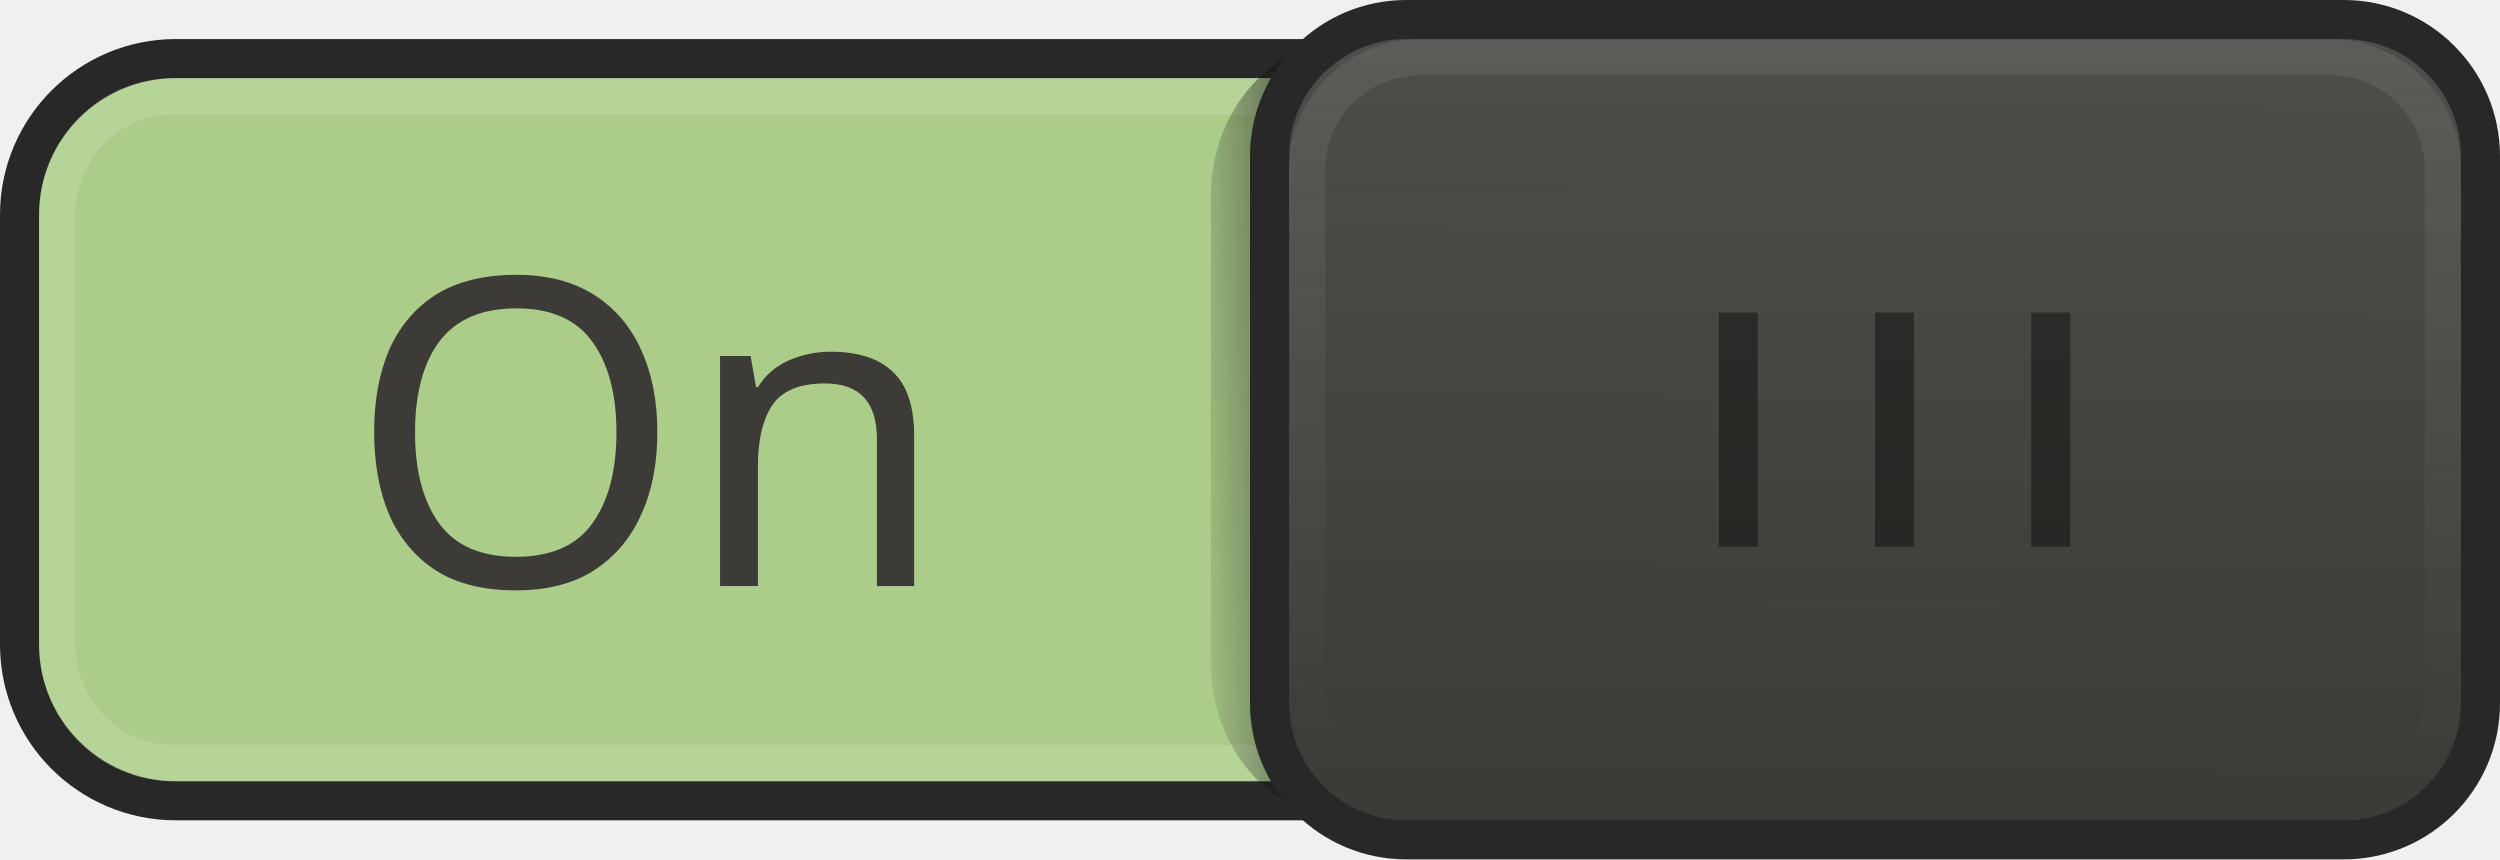
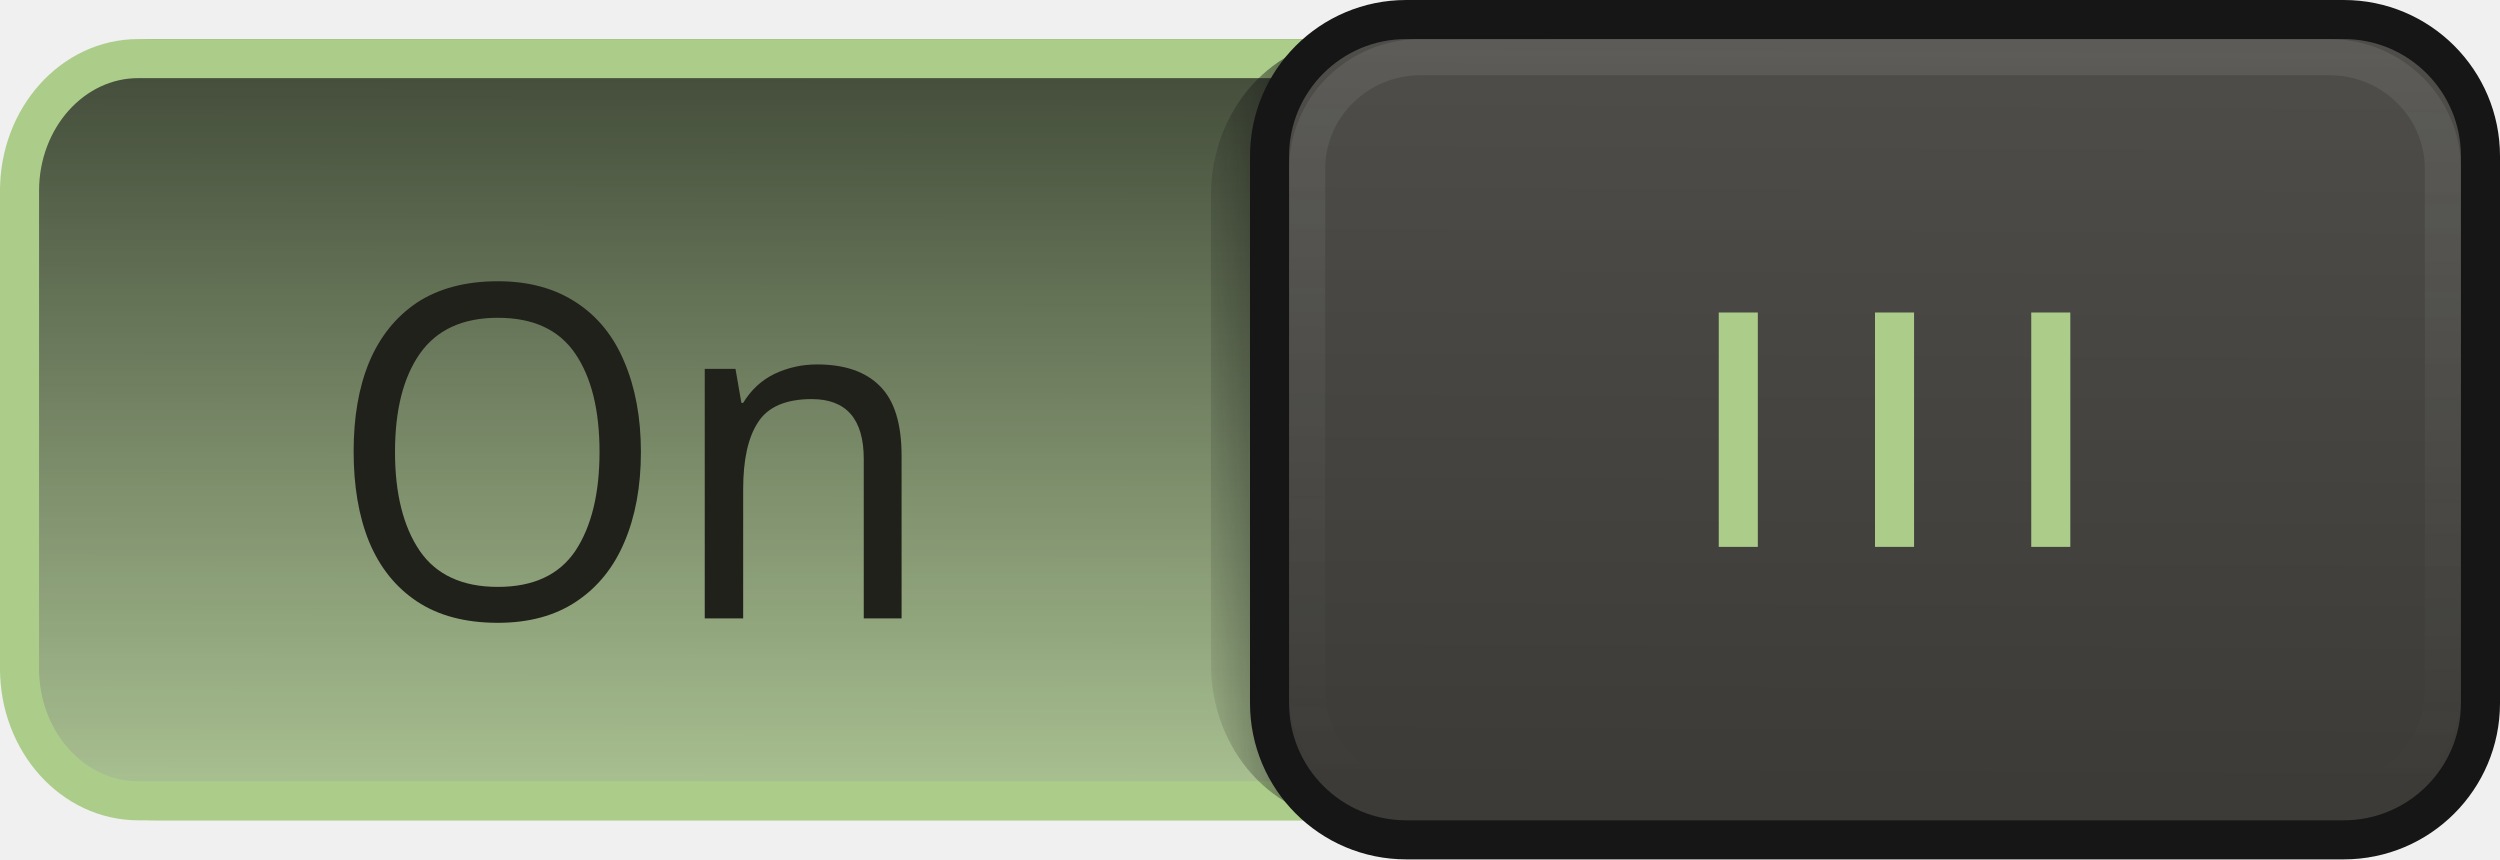
<svg xmlns="http://www.w3.org/2000/svg" xmlns:xlink="http://www.w3.org/1999/xlink" version="1.1" width="64" height="22" id="svg3273">
  <defs id="defs3275">
+     <linearGradient id="linearGradient4193">
+       <stop style="stop-color:#000000;stop-opacity:0.683" offset="0" id="stop4195" />
+       <stop style="stop-color:#000000;stop-opacity:0.11" offset="1" id="stop4197" />
+     </linearGradient>
    <linearGradient id="linearGradient4102">
      <stop id="stop4104" style="stop-color:#c95128;stop-opacity:1" offset="0" />
      <stop id="stop4106" style="stop-color:#e6754e;stop-opacity:1" offset="1" />
    </linearGradient>
    <linearGradient id="linearGradient3859">
      <stop id="stop3861" style="stop-color:#3c3b37;stop-opacity:1" offset="0" />
      <stop id="stop3863" style="stop-color:#4e4d49;stop-opacity:1" offset="1" />
    </linearGradient>
    <linearGradient id="linearGradient4095">
      <stop id="stop4097" style="stop-color:#131313;stop-opacity:1" offset="0" />
      <stop id="stop4099" style="stop-color:#131313;stop-opacity:0" offset="1" />
    </linearGradient>
    <linearGradient x1="50.74" y1="18.307" x2="51.011" y2="3.896" id="linearGradient3991" xlink:href="#linearGradient4102" gradientUnits="userSpaceOnUse" gradientTransform="translate(0,20)" />
    <linearGradient x1="-17.785" y1="9.826" x2="-11.504" y2="9.602" id="linearGradient3993" xlink:href="#linearGradient4095" gradientUnits="userSpaceOnUse" gradientTransform="matrix(0.8879773,0,0,0.879022,44.89563,2.334691)" />
    <linearGradient x1="-47.059" y1="20.15" x2="-46.979" y2="1.018" id="linearGradient3995" xlink:href="#linearGradient3859" gradientUnits="userSpaceOnUse" gradientTransform="matrix(0.9757771,0,0,0.9862853,63.34859,0.09987579)" />
-     <linearGradient xlink:href="#linearGradient3806" id="linearGradient3812" x1="25.489" y1="0.842" x2="25.419" y2="20.73" gradientUnits="userSpaceOnUse" gradientTransform="translate(-8,0)" />
+     <linearGradient xlink:href="#linearGradient3806" id="linearGradient3812" x1="25.489" y1="0.842" x2="25.419" y2="20.73" gradientUnits="userSpaceOnUse" gradientTransform="translate(-8)" />
    <linearGradient id="linearGradient3806">
      <stop style="stop-color:#e2e2e2;stop-opacity:1;" offset="0" id="stop3808" />
      <stop style="stop-color:#e2e2e2;stop-opacity:0;" offset="1" id="stop3810" />
    </linearGradient>
    <linearGradient y2="20.73" x2="25.419" y1="0.842" x1="25.489" gradientTransform="translate(23.68106,-0.02291055)" gradientUnits="userSpaceOnUse" id="linearGradient3829" xlink:href="#linearGradient3806" />
    <linearGradient y2="9.602" x2="-11.504" y1="9.826" x1="-17.785" gradientTransform="matrix(0.9032258,0,0,0.9999999,11.1015,-20.71425)" gradientUnits="userSpaceOnUse" id="linearGradient3118" xlink:href="#linearGradient4095-9-2" />
    <linearGradient id="linearGradient4095-9-2">
      <stop id="stop4097-5-6" style="stop-color:#131313;stop-opacity:1" offset="0" />
      <stop id="stop4099-2-1" style="stop-color:#131313;stop-opacity:0" offset="1" />
    </linearGradient>
    <linearGradient x1="-47.059" y1="20.15" x2="-46.979" y2="1.018" id="linearGradient4309-2" xlink:href="#linearGradient3859-2-8" gradientUnits="userSpaceOnUse" gradientTransform="matrix(0.9677419,0,0,1,63.81133,0.1262669)" />
    <linearGradient id="linearGradient3859-2-8">
      <stop id="stop3861-1-6" style="stop-color:#3c3b37;stop-opacity:1" offset="0" />
      <stop id="stop3863-9-9" style="stop-color:#4e4d49;stop-opacity:1" offset="1" />
    </linearGradient>
    <linearGradient y2="20.73" x2="25.419" y1="0.842" x1="25.489" gradientTransform="matrix(0.9609332,0,0,0.963641,-6.779341,0.1045466)" gradientUnits="userSpaceOnUse" id="linearGradient3096" xlink:href="#linearGradient3806-8" />
    <linearGradient id="linearGradient3806-8">
      <stop style="stop-color:#e2e2e2;stop-opacity:1;" offset="0" id="stop3808-8" />
      <stop style="stop-color:#e2e2e2;stop-opacity:0;" offset="1" id="stop3810-1" />
    </linearGradient>
-     <linearGradient xlink:href="#linearGradient4095-9-2" id="linearGradient3113" gradientUnits="userSpaceOnUse" gradientTransform="matrix(0.9032258,0,0,0.9999999,-19.8985,-20.71425)" x1="-17.785" y1="9.826" x2="-11.504" y2="9.602" />
-     <linearGradient xlink:href="#linearGradient3859-2-8" id="linearGradient3115" gradientUnits="userSpaceOnUse" gradientTransform="matrix(0.9677419,0,0,1,94.81133,0.1262666)" x1="-47.059" y1="20.15" x2="-46.979" y2="1.018" />
-     <linearGradient xlink:href="#linearGradient3806-8" id="linearGradient3117" gradientUnits="userSpaceOnUse" gradientTransform="matrix(0.9609332,0,0,0.963641,24.22066,0.1045466)" x1="25.489" y1="0.842" x2="25.419" y2="20.73" />
+     <linearGradient xlink:href="#linearGradient4095-9-2" id="linearGradient3113" gradientUnits="userSpaceOnUse" gradientTransform="matrix(0.9032256,0,0,0.9999998,-19.8985,-20.71425)" x1="-17.785" y1="9.826" x2="-11.504" y2="9.602" />
+     <linearGradient xlink:href="#linearGradient3859-2-8" id="linearGradient3115" gradientUnits="userSpaceOnUse" gradientTransform="matrix(0.9677418,0,0,0.9999998,94.81132,0.1262666)" x1="-47.059" y1="20.15" x2="-46.979" y2="1.018" />
+     <linearGradient xlink:href="#linearGradient3806-8" id="linearGradient3117" gradientUnits="userSpaceOnUse" gradientTransform="matrix(0.960933,0,0,0.9636408,24.22066,0.1045466)" x1="25.489" y1="0.842" x2="25.419" y2="20.73" />
+     <linearGradient xlink:href="#linearGradient4193" id="linearGradient4199" x1="-32.855" y1="1.182" x2="-32.836" y2="20.493" gradientUnits="userSpaceOnUse" gradientTransform="matrix(1,0,0,1.052632,0.5000007,-0.5789511)" />
  </defs>
-   <g id="g4002">
-     <g transform="matrix(-1,0,0,1,64,0)" id="g3977">
-       <rect width="63" height="19" rx="4" ry="4" x="0.5" y="1.5" id="rect17456" style="color:#000000;fill:#accd8a;fill-opacity:1;stroke:#282828;stroke-width:1;stroke-linecap:round;stroke-linejoin:miter;stroke-miterlimit:4;stroke-opacity:1;stroke-dasharray:none;stroke-dashoffset:0;marker:none;visibility:visible;display:inline;overflow:visible;enable-background:accumulate" />
-       <rect width="61.067" height="17.067" rx="2.946" ry="3.039" x="1.467" y="2.467" id="rect3963" style="opacity:0.124;color:#000000;fill:none;stroke:#ffffff;stroke-width:0.933;stroke-linecap:round;stroke-linejoin:miter;stroke-miterlimit:4;stroke-opacity:1;stroke-dasharray:none;stroke-dashoffset:0;marker:none;visibility:visible;display:inline;overflow:visible;enable-background:accumulate" />
-     </g>
-     <g id="text3873" style="font-size:10px;font-style:normal;font-variant:normal;font-weight:500;font-stretch:normal;line-height:125%;letter-spacing:0px;word-spacing:0px;fill:#ffffff;fill-opacity:1;stroke:none;font-family:Ubuntu;-inkscape-font-specification:Ubuntu Medium" />
+   <rect width="63" height="20" rx="4" ry="4.211" x="-63" y="1" id="rect17456" style="color:#000000;display:inline;overflow:visible;visibility:visible;fill:#c2dda7;fill-opacity:1;stroke:none;stroke-width:1.026;stroke-linecap:round;stroke-linejoin:miter;stroke-miterlimit:4;stroke-dasharray:none;stroke-dashoffset:0;stroke-opacity:1;marker:none;enable-background:accumulate" transform="scale(-1,1)" />
+   <rect width="63" height="20" rx="4" ry="4.211" x="-63" y="1" id="rect17456-3" style="color:#000000;display:inline;overflow:visible;visibility:visible;fill:url(#linearGradient4199);fill-opacity:1;stroke:none;stroke-width:1.026;stroke-linecap:round;stroke-linejoin:miter;stroke-miterlimit:4;stroke-dasharray:none;stroke-dashoffset:0;stroke-opacity:1;marker:none;enable-background:accumulate" transform="scale(-1,1)" />
+   <rect width="63" height="19" rx="3.039" ry="3.384" x="-63.5" y="1.5" id="rect3963" style="color:#000000;display:inline;overflow:visible;visibility:visible;opacity:1;fill:none;fill-opacity:0.317;stroke:#accd8a;stroke-width:1;stroke-linecap:round;stroke-linejoin:miter;stroke-miterlimit:4;stroke-dasharray:none;stroke-dashoffset:0;stroke-opacity:1;marker:none;enable-background:accumulate" transform="scale(-1,1)" />
+   <text xml:space="preserve" style="font-style:normal;font-variant:normal;font-weight:bold;font-stretch:normal;font-size:12.572px;line-height:0%;font-family:sans-serif;-inkscape-font-specification:'sans-serif Bold';text-align:start;letter-spacing:0px;word-spacing:0px;writing-mode:lr-tb;text-anchor:start;fill:#21211c;fill-opacity:1;stroke:none;stroke-width:1.048;stroke-linecap:butt;stroke-linejoin:miter;stroke-opacity:0.344;" x="8.646" y="15.332" id="text3010" transform="scale(0.9684706,1.032556)">
+     <tspan id="tspan3012" x="8.646" y="15.332" style="font-style:normal;font-variant:normal;font-weight:normal;font-stretch:normal;font-size:11.524px;line-height:1.25;font-family:sans-serif;-inkscape-font-specification:sans-serif;fill:#21211c;fill-opacity:1;stroke:none;stroke-width:1.048;stroke-opacity:0.344;">On</tspan>
+   </text>
+   <g transform="translate(6.1912255e-6,-1.466671)" id="g5224">
+     <g transform="matrix(-1,0,0,1,68.48315,0.02436243)" id="g3977-0" />
+     <g id="text4610" style="font-style:normal;font-variant:normal;font-weight:500;font-stretch:normal;font-size:14px;line-height:125%;font-family:Ubuntu;-inkscape-font-specification:'Ubuntu Medium';letter-spacing:0px;word-spacing:0px;fill:#ffffff;fill-opacity:1;stroke:none" />
  </g>
-   <text xml:space="preserve" style="font-size:11px;font-style:normal;font-variant:normal;font-weight:normal;font-stretch:normal;text-align:start;line-height:125%;letter-spacing:0px;word-spacing:0px;writing-mode:lr-tb;text-anchor:start;fill:#3c3b37;fill-opacity:1;stroke:none;font-family:Sans;-inkscape-font-specification:Sans;stroke-opacity:1;stroke-linecap:butt;stroke-linejoin:miter" x="8.908" y="15.004" id="text3010">
-     <tspan id="tspan3012" x="8.908" y="15.004" style="font-weight:normal;-inkscape-font-specification:Sans">On</tspan>
-   </text>
-   <g transform="translate(-1.2365247e-6,-3.8712599e-7)" id="g5224">
-     <g transform="matrix(-1,0,0,1,64.20296,0.02283978)" id="g3977-0" />
-     <g id="text4610" style="font-size:14px;font-style:normal;font-variant:normal;font-weight:500;font-stretch:normal;line-height:125%;letter-spacing:0px;word-spacing:0px;fill:#ffffff;fill-opacity:1;stroke:none;font-family:Ubuntu;-inkscape-font-specification:Ubuntu Medium" />
-   </g>
-   <rect width="28" height="20" rx="3.613" ry="4" x="-59" y="-21" id="rect4062-7" style="fill:url(#linearGradient3113);fill-opacity:1;stroke:none;display:inline" transform="scale(-1,-1)" />
-   <rect width="32" height="22" rx="4" ry="4" x="32" y="6.0624927e-09" id="rect4093-7" style="fill:#282828;fill-opacity:1;stroke:none;display:inline" />
-   <rect width="30" height="20" rx="3" ry="3" x="33" y="1" id="rect17458-6" style="fill:url(#linearGradient3115);fill-opacity:1;stroke:none;display:inline" />
-   <rect width="1" height="6" rx="1.282" ry="0" x="44" y="8" id="rect3865-5" style="opacity:0.4;fill:#000000;fill-opacity:1;stroke:none" />
-   <rect width="1" height="6" rx="1.282" ry="0" x="48" y="8" id="rect3869-7" style="opacity:0.4;fill:#000000;fill-opacity:1;stroke:none" />
-   <rect width="1" height="6" rx="1.282" ry="0" x="52" y="8" id="rect3871-4" style="opacity:0.4;fill:#000000;fill-opacity:1;stroke:none" />
-   <rect width="29.075" height="19.075" rx="2.907" ry="2.861" x="33.463" y="1.463" id="rect4145-5" style="opacity:0.098;fill:none;stroke:url(#linearGradient3117);stroke-width:0.925;stroke-opacity:1;display:inline" />
+   <rect width="28" height="20" rx="3.613" ry="4" x="-59" y="-21" id="rect4062-7" style="display:inline;fill:url(#linearGradient3113);fill-opacity:1;stroke:none;stroke-width:1" transform="scale(-1)" />
+   <rect width="32" height="22" rx="4" ry="4" x="32" y="0" id="rect4093-7" style="display:inline;fill:#161616;fill-opacity:1;stroke:none;stroke-width:1" />
+   <rect width="30" height="20" rx="3" ry="3" x="33" y="1" id="rect17458-6" style="display:inline;fill:url(#linearGradient3115);fill-opacity:1;stroke:none;stroke-width:1" />
+   <rect width="1" height="6" rx="1.282" ry="0" x="44" y="8" id="rect3865-5" style="opacity:1;fill:#accd8a;fill-opacity:1;stroke:none;stroke-width:1" />
+   <rect width="1" height="6" rx="1.282" ry="0" x="48" y="8" id="rect3869-7" style="opacity:1;fill:#accd8a;fill-opacity:1;stroke:none;stroke-width:1" />
+   <rect width="1" height="6" rx="1.282" ry="0" x="52" y="8" id="rect3871-4" style="opacity:1;fill:#accd8a;fill-opacity:1;stroke:none;stroke-width:1" />
+   <rect width="29.075" height="19.075" rx="2.907" ry="2.861" x="33.463" y="1.463" id="rect4145-5" style="display:inline;opacity:0.098;fill:none;stroke:url(#linearGradient3117);stroke-width:0.925;stroke-opacity:1" />
</svg>
